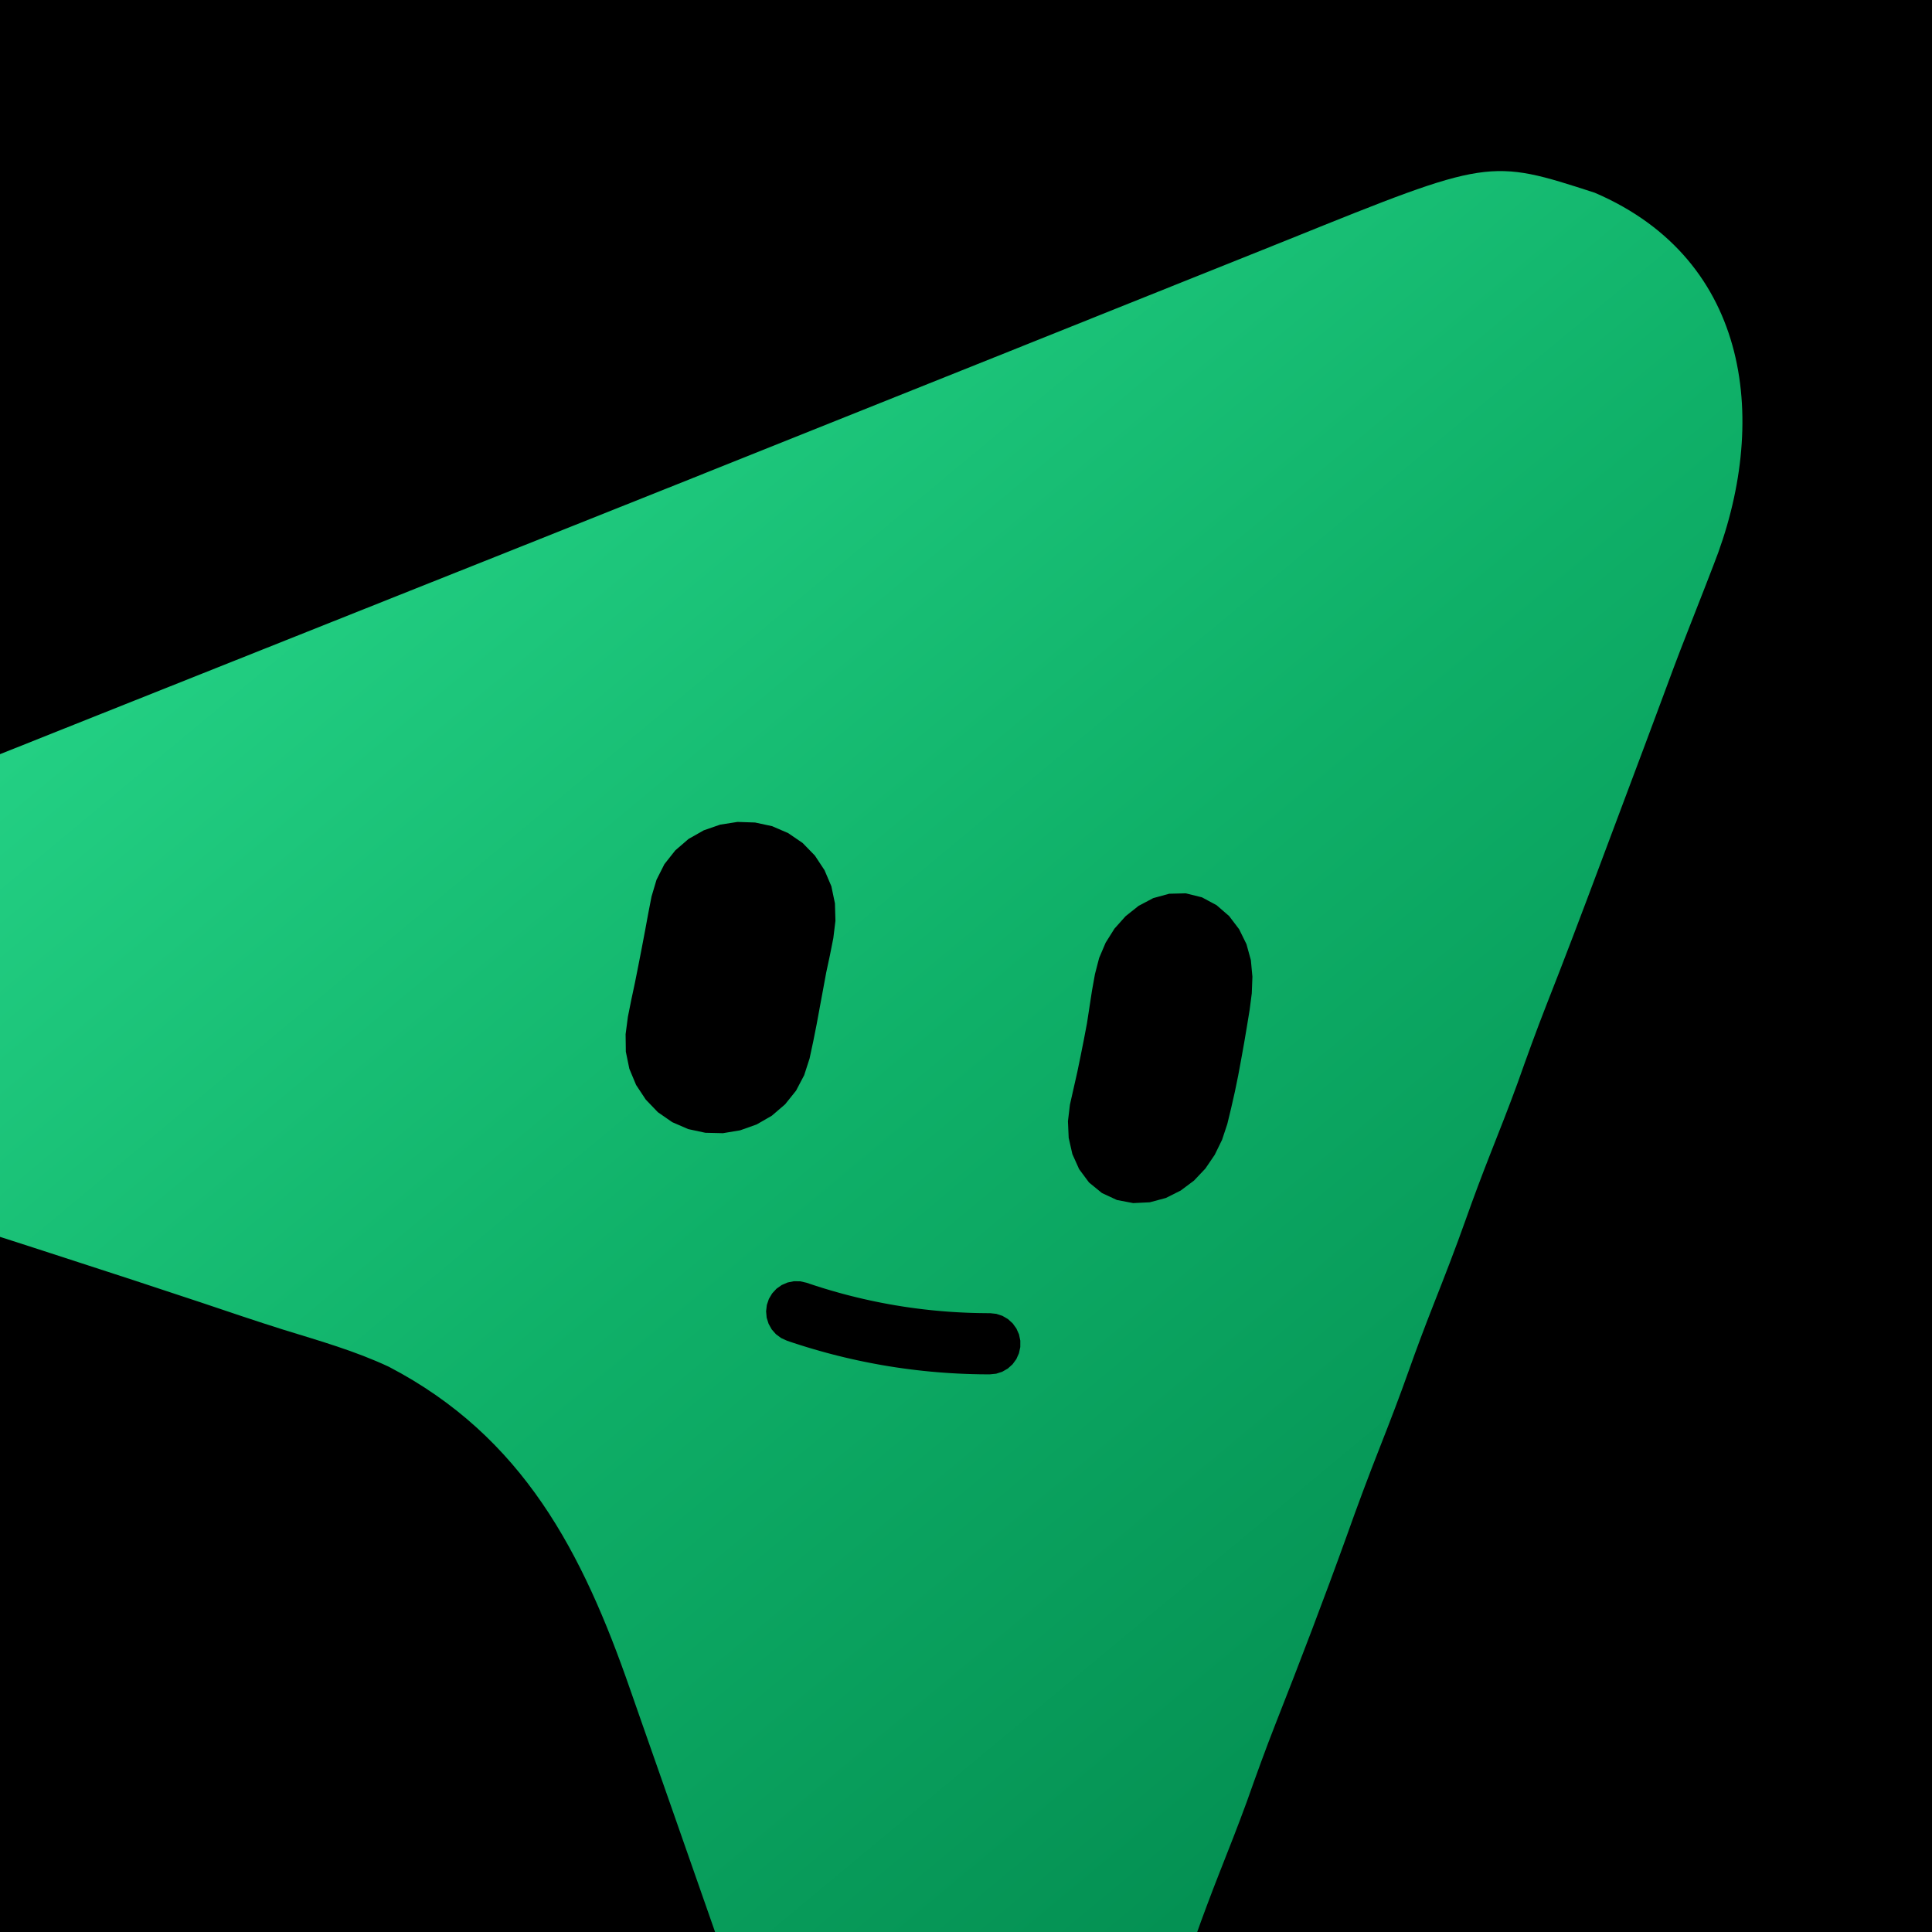
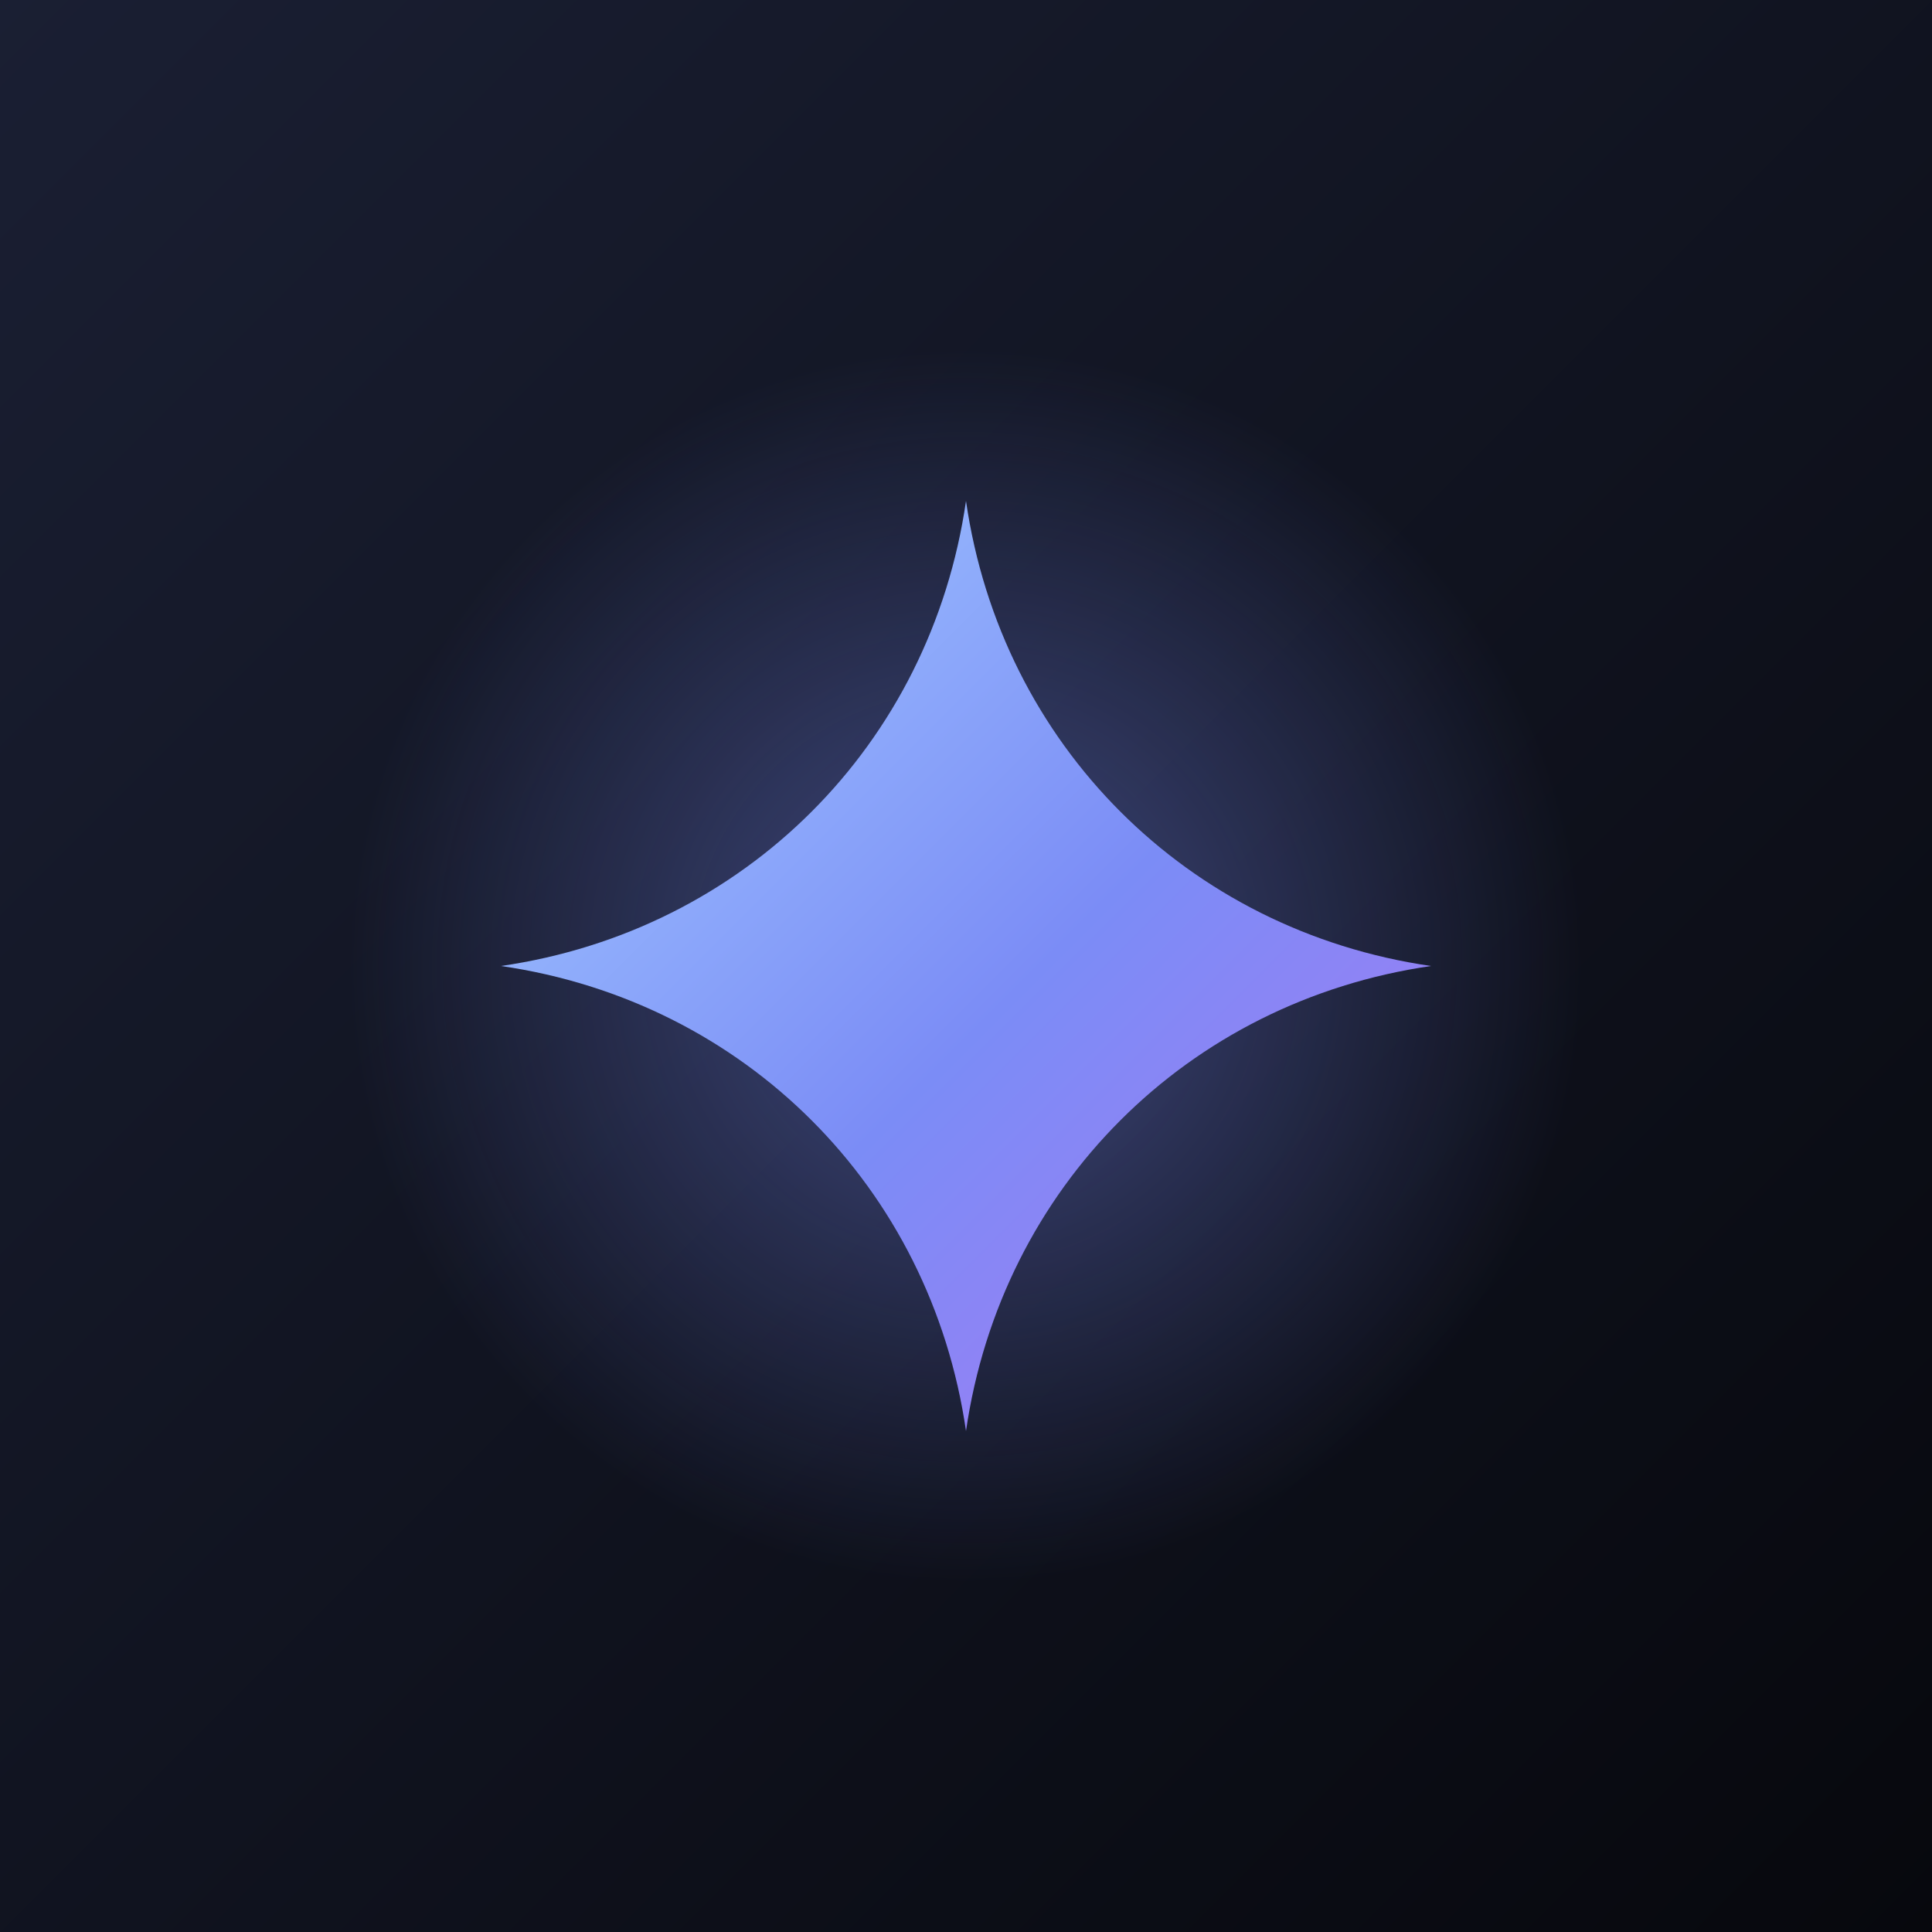
- <svg xmlns="http://www.w3.org/2000/svg" width="1024" height="1024" viewBox="0 0 1024 1024">
+ <svg xmlns="http://www.w3.org/2000/svg" viewBox="0 0 1024 1024" role="img" aria-labelledby="title">
  <defs>
-     <linearGradient id="grnbright" x1="14%" y1="6%" x2="86%" y2="96%">
-       <stop offset="0" stop-color="#2BDC8E" />
-       <stop offset="0.5" stop-color="#0FB068" />
-       <stop offset="1" stop-color="#00854B" />
+     <linearGradient id="tile" x1="0" y1="0" x2="1" y2="1">
+       <stop offset="0" stop-color="#1a1f33" />
+       <stop offset="1" stop-color="#07080d" />
    </linearGradient>
+     <linearGradient id="star" x1="4" y1="4" x2="28" y2="28" gradientUnits="userSpaceOnUse">
+       <stop offset="0" stop-color="#9ec5ff" />
+       <stop offset="0.55" stop-color="#7b8cf6" />
+       <stop offset="1" stop-color="#a17bf4" />
+     </linearGradient>
+     <radialGradient id="glow" cx="0.5" cy="0.5" r="0.5">
+       <stop offset="0" stop-color="#7b8cf6" stop-opacity="0.45" />
+       <stop offset="1" stop-color="#7b8cf6" stop-opacity="0" />
+     </radialGradient>
  </defs>
-   <rect width="1024" height="1024" fill="#000000" />
-   <g transform="translate(30.94,-15.92) scale(1.02583)">
-     <path fill="url(#grnbright)" fill-rule="evenodd" d="M 855.02 307.86 C 853.52 311.72 852.03 315.58 850.54 319.44 C 847.65 326.93 844.71 334.40 841.76 341.87 C 836.84 354.31 832.20 366.84 827.57 379.39 C 821.95 394.57 816.25 409.71 810.56 424.86 C 805.83 437.46 801.11 450.05 796.40 462.65 C 787.38 486.76 778.27 510.81 768.83 534.76 C 763.60 548.10 758.73 561.55 753.95 575.06 C 749.45 587.42 744.60 599.64 739.78 611.88 C 735.43 622.96 731.25 634.06 727.28 645.28 C 721.93 660.40 716.12 675.31 710.24 690.23 C 705.89 701.30 701.71 712.41 697.74 723.63 C 693.08 736.80 688.09 749.80 682.97 762.80 C 676.91 778.19 671.13 793.65 665.60 809.25 C 653.91 841.70 641.59 873.92 628.95 906.00 C 623.71 919.35 618.85 932.79 614.07 946.31 C 609.57 958.67 604.72 970.89 599.90 983.13 C 595.55 994.20 591.37 1005.31 587.40 1016.53 C 553.14 1112.62 553.14 1112.62 516.31 1130.67 C 484.93 1144.17 457.26 1148.81 424.19 1137.67 C 400.29 1127.05 375.46 1112.10 364.88 1086.92 C 364.25 1085.10 363.61 1083.28 362.96 1081.41 C 362.22 1079.31 361.48 1077.21 360.72 1075.05 C 359.54 1071.62 359.54 1071.62 358.33 1068.13 C 357.48 1065.70 356.63 1063.28 355.75 1060.79 C 353.91 1055.53 352.07 1050.26 350.24 1045.00 C 347.33 1036.64 344.40 1028.28 341.47 1019.93 C 333.12 996.17 324.81 972.41 316.52 948.64 C 311.44 934.09 306.34 919.55 301.23 905.02 C 299.29 899.50 297.37 893.99 295.45 888.47 C 270.91 817.76 240.19 757.92 170.76 721.70 C 153.30 713.50 134.62 708.21 116.24 702.53 C 101.98 698.05 87.84 693.23 73.67 688.47 C 50.38 680.71 27.06 673.07 3.70 665.52 C -1.79 663.74 -7.29 661.95 -12.78 660.17 C -23.39 656.72 -34.01 653.33 -44.64 649.96 C -82.46 637.86 -119.55 625.93 -140.31 589.31 C -154.81 554.43 -162.14 524.71 -148.01 488.11 C -134.11 458.09 -112.06 437.84 -81.52 425.66 C -78.53 424.47 -75.54 423.27 -72.47 422.04 C -69.20 420.74 -65.93 419.44 -62.56 418.10 C -59.04 416.70 -55.53 415.30 -52.02 413.89 C -42.38 410.04 -32.74 406.21 -23.10 402.37 C -12.74 398.25 -2.38 394.11 7.98 389.97 C 32.87 380.04 57.78 370.12 82.69 360.20 C 94.40 355.54 106.10 350.87 117.81 346.21 C 121.30 344.82 121.30 344.82 124.87 343.40 C 129.59 341.52 134.31 339.63 139.04 337.75 C 150.99 332.99 162.93 328.23 174.88 323.47 C 177.26 322.52 179.65 321.57 182.10 320.59 C 196.72 314.77 211.34 308.95 225.96 303.13 C 287.71 278.54 349.42 253.88 411.11 229.15 C 439.23 217.88 467.36 206.64 495.49 195.39 C 518.02 186.39 540.53 177.37 563.04 168.32 C 578.42 162.13 593.81 155.98 609.20 149.84 C 618.02 146.33 626.84 142.80 635.64 139.24 C 739.26 97.41 739.26 97.41 793.85 115.12 C 875.04 150.01 884.06 234.58 855.02 307.86 Z M 350.90 440.19 L 359.96 440.49 L 368.77 442.38 L 377.08 445.97 L 384.54 451.07 L 390.86 457.56 L 395.84 465.11 L 399.38 473.41 L 401.23 482.26 L 401.49 491.28 L 400.39 500.26 L 398.62 509.16 L 396.72 518.01 L 395.08 526.90 L 393.43 535.80 L 391.79 544.69 L 390.02 553.59 L 388.12 562.44 L 385.34 571.04 L 381.13 579.05 L 375.48 586.09 L 368.61 591.99 L 360.77 596.50 L 352.25 599.53 L 343.36 601.01 L 334.29 600.80 L 325.44 598.90 L 317.18 595.32 L 309.76 590.18 L 303.48 583.64 L 298.50 576.10 L 295.01 567.75 L 293.19 558.90 L 293.07 549.88 L 294.25 540.90 L 296.02 532.05 L 297.91 523.19 L 299.68 514.30 L 301.41 505.40 L 303.10 496.51 L 304.74 487.62 L 306.47 478.72 L 309.04 470.08 L 313.13 461.99 L 318.74 454.90 L 325.57 449.00 L 333.45 444.53 L 341.97 441.58 Z M 582.49 477.08 L 590.84 479.14 L 598.39 483.19 L 604.88 488.80 L 610.06 495.62 L 613.86 503.34 L 616.13 511.60 L 616.93 520.16 L 616.60 528.76 L 615.50 537.27 L 614.11 545.75 L 612.68 554.22 L 611.16 562.69 L 609.60 571.12 L 607.87 579.55 L 605.97 587.94 L 603.95 596.29 L 601.25 604.42 L 597.46 612.18 L 592.65 619.26 L 586.75 625.50 L 579.88 630.64 L 572.21 634.48 L 563.90 636.71 L 555.35 637.13 L 546.92 635.53 L 539.16 631.91 L 532.50 626.47 L 527.40 619.60 L 523.90 611.80 L 522.00 603.41 L 521.62 594.85 L 522.64 586.30 L 524.53 577.91 L 526.43 569.52 L 528.16 561.13 L 529.84 552.70 L 531.45 544.23 L 532.75 535.75 L 534.06 527.24 L 535.58 518.81 L 537.73 510.50 L 541.10 502.58 L 545.65 495.33 L 551.38 488.92 L 558.09 483.57 L 565.67 479.56 L 573.94 477.29 Z M 376.40 708.21 L 378.08 708.79 L 379.81 709.36 L 381.54 709.92 L 383.28 710.48 L 385.01 711.02 L 386.75 711.56 L 388.49 712.08 L 390.23 712.60 L 391.97 713.10 L 393.72 713.60 L 395.46 714.08 L 397.21 714.56 L 398.96 715.03 L 400.71 715.48 L 402.47 715.93 L 404.22 716.36 L 405.98 716.79 L 407.74 717.20 L 409.50 717.61 L 411.26 718.00 L 413.02 718.39 L 414.79 718.76 L 416.56 719.13 L 418.33 719.48 L 420.10 719.83 L 421.87 720.16 L 423.65 720.49 L 425.42 720.81 L 427.20 721.11 L 428.98 721.41 L 430.76 721.69 L 432.54 721.97 L 434.33 722.23 L 436.11 722.49 L 437.90 722.73 L 439.69 722.97 L 441.48 723.19 L 443.28 723.41 L 445.07 723.61 L 446.87 723.81 L 448.66 723.99 L 450.46 724.17 L 452.26 724.33 L 454.07 724.49 L 455.87 724.63 L 457.68 724.77 L 459.48 724.89 L 461.29 725.01 L 463.10 725.11 L 464.91 725.21 L 466.73 725.29 L 468.54 725.37 L 470.36 725.43 L 472.17 725.49 L 473.99 725.53 L 475.81 725.57 L 477.63 725.59 L 479.46 725.61 L 481.24 725.61 L 481.24 725.61 L 484.53 725.28 L 487.67 724.27 L 490.54 722.62 L 493.00 720.42 L 494.95 717.75 L 496.30 714.73 L 497.00 711.50 L 497.01 708.20 L 496.33 704.96 L 494.99 701.94 L 493.06 699.26 L 490.61 697.04 L 487.75 695.38 L 484.61 694.35 L 481.33 694.00 L 481.33 694.00 L 479.63 694.00 L 477.98 693.98 L 476.33 693.96 L 474.69 693.93 L 473.04 693.89 L 471.40 693.84 L 469.76 693.78 L 468.12 693.71 L 466.48 693.63 L 464.84 693.55 L 463.21 693.45 L 461.58 693.35 L 459.95 693.24 L 458.32 693.11 L 456.69 692.98 L 455.06 692.84 L 453.44 692.69 L 451.82 692.54 L 450.19 692.37 L 448.57 692.19 L 446.96 692.01 L 445.34 691.81 L 443.72 691.61 L 442.11 691.40 L 440.50 691.18 L 438.89 690.95 L 437.28 690.71 L 435.67 690.46 L 434.07 690.20 L 432.46 689.94 L 430.86 689.66 L 429.26 689.38 L 427.66 689.08 L 426.06 688.78 L 424.47 688.47 L 422.87 688.15 L 421.28 687.82 L 419.68 687.48 L 418.09 687.13 L 416.50 686.78 L 414.92 686.41 L 413.33 686.04 L 411.75 685.65 L 410.16 685.26 L 408.58 684.86 L 407.00 684.45 L 405.42 684.03 L 403.84 683.60 L 402.26 683.16 L 400.69 682.71 L 399.11 682.26 L 397.54 681.79 L 395.97 681.32 L 394.40 680.84 L 392.83 680.34 L 391.26 679.84 L 389.70 679.33 L 388.13 678.81 L 386.53 678.27 L 386.53 678.27 L 383.31 677.54 L 380.00 677.50 L 376.76 678.15 L 373.73 679.46 L 371.03 681.37 L 368.79 683.80 L 367.10 686.64 L 366.04 689.77 L 365.66 693.05 L 365.96 696.34 L 366.95 699.49 L 368.56 702.38 L 370.74 704.86 L 373.39 706.83 L 376.40 708.21 Z" />
+   <rect x="0" y="0" width="1024" height="1024" rx="0" fill="url(#tile)" />
+   <circle cx="512" cy="512" r="330" fill="url(#glow)" />
+   <g transform="translate(512 512) scale(17) translate(-16 -16)">
+     <path d="M16 1.5c1.1 7.6 6.9 13.4 14.5 14.5-7.6 1.1-13.4 6.9-14.5 14.5C14.9 22.9 9.1 17.1 1.5 16 9.1 14.9 14.9 9.1 16 1.5Z" fill="url(#star)" />
  </g>
</svg>
